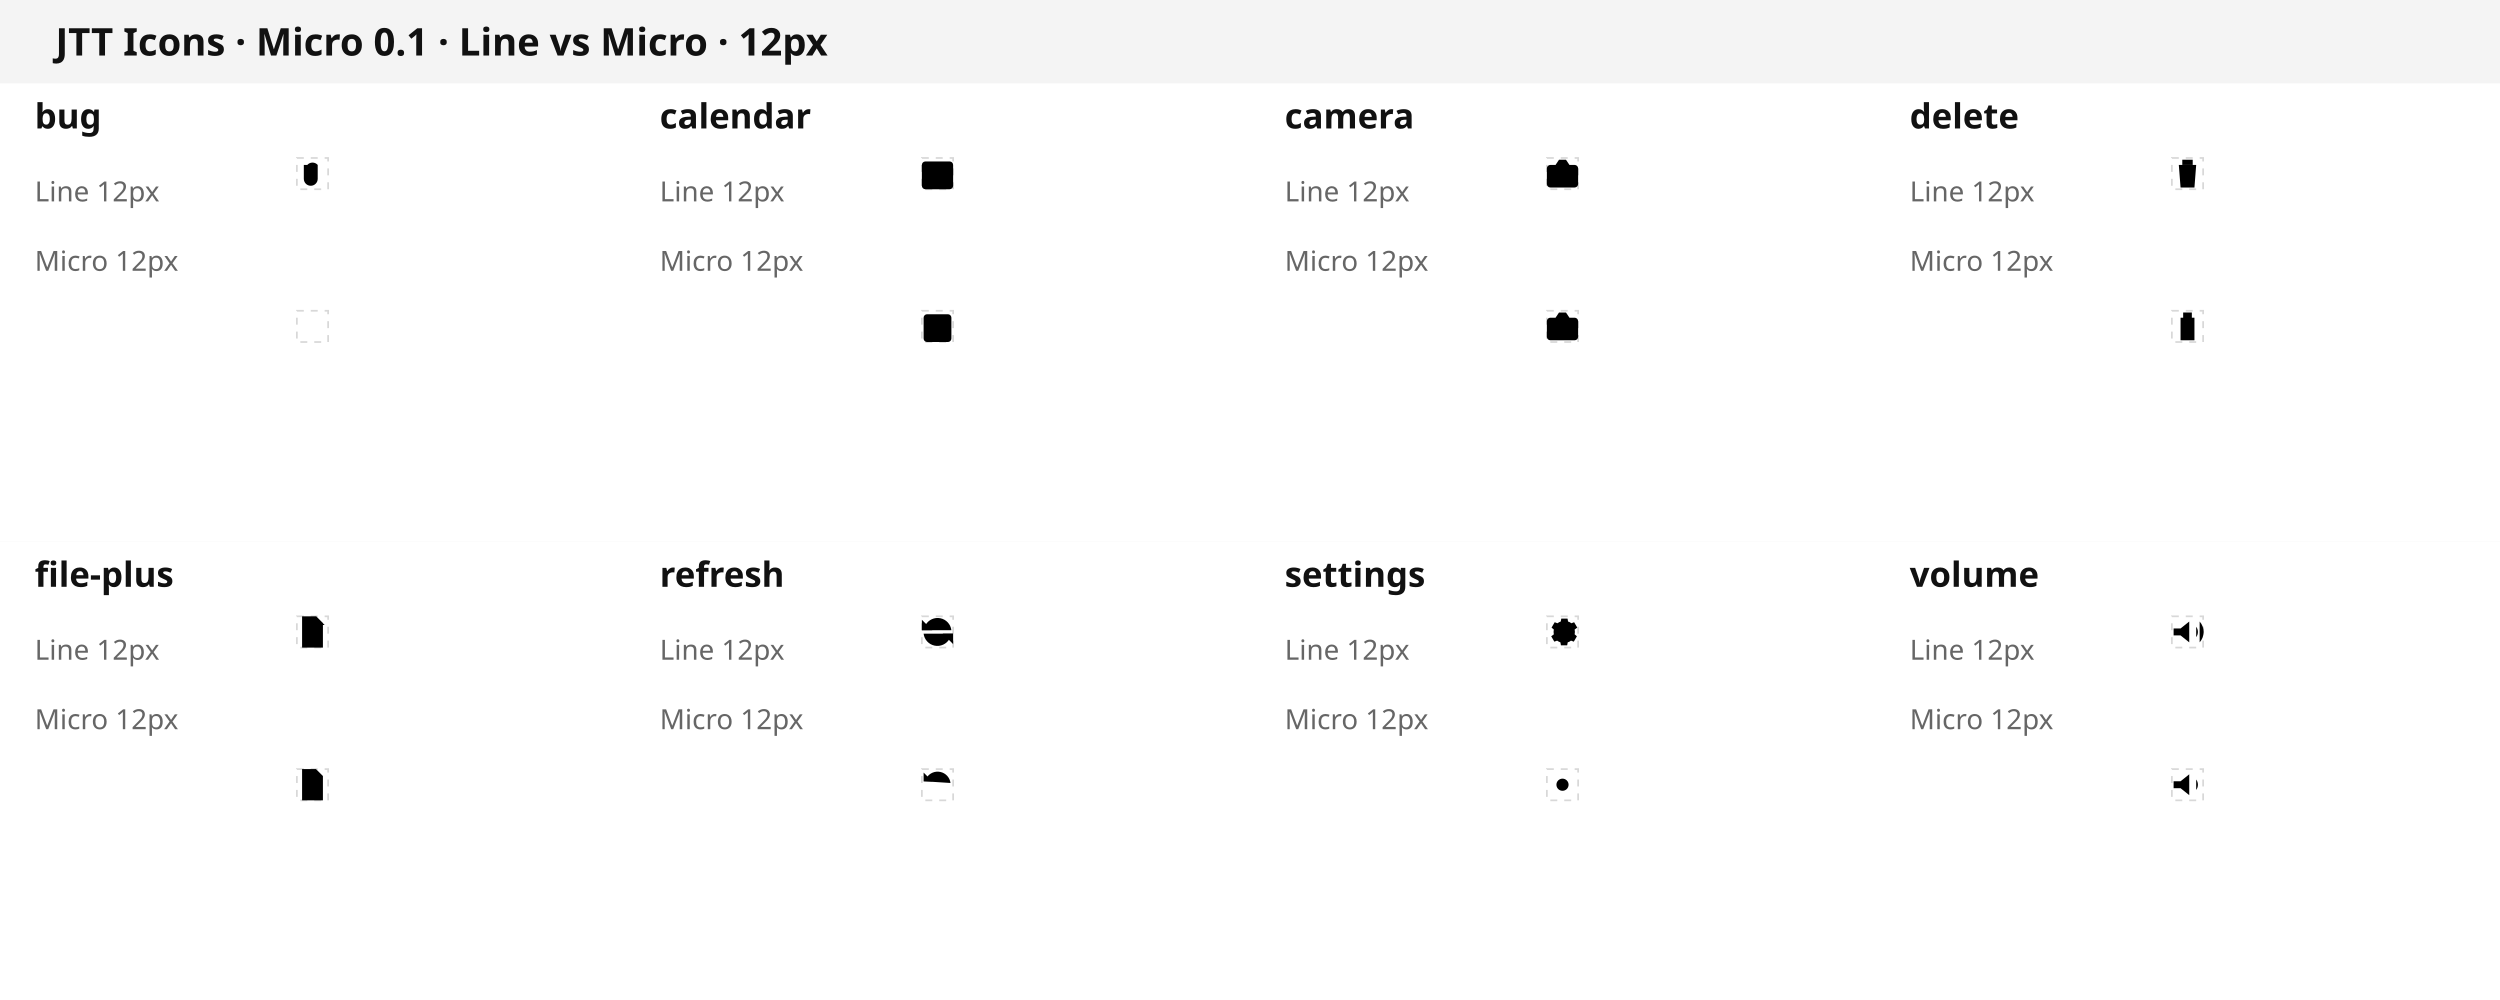
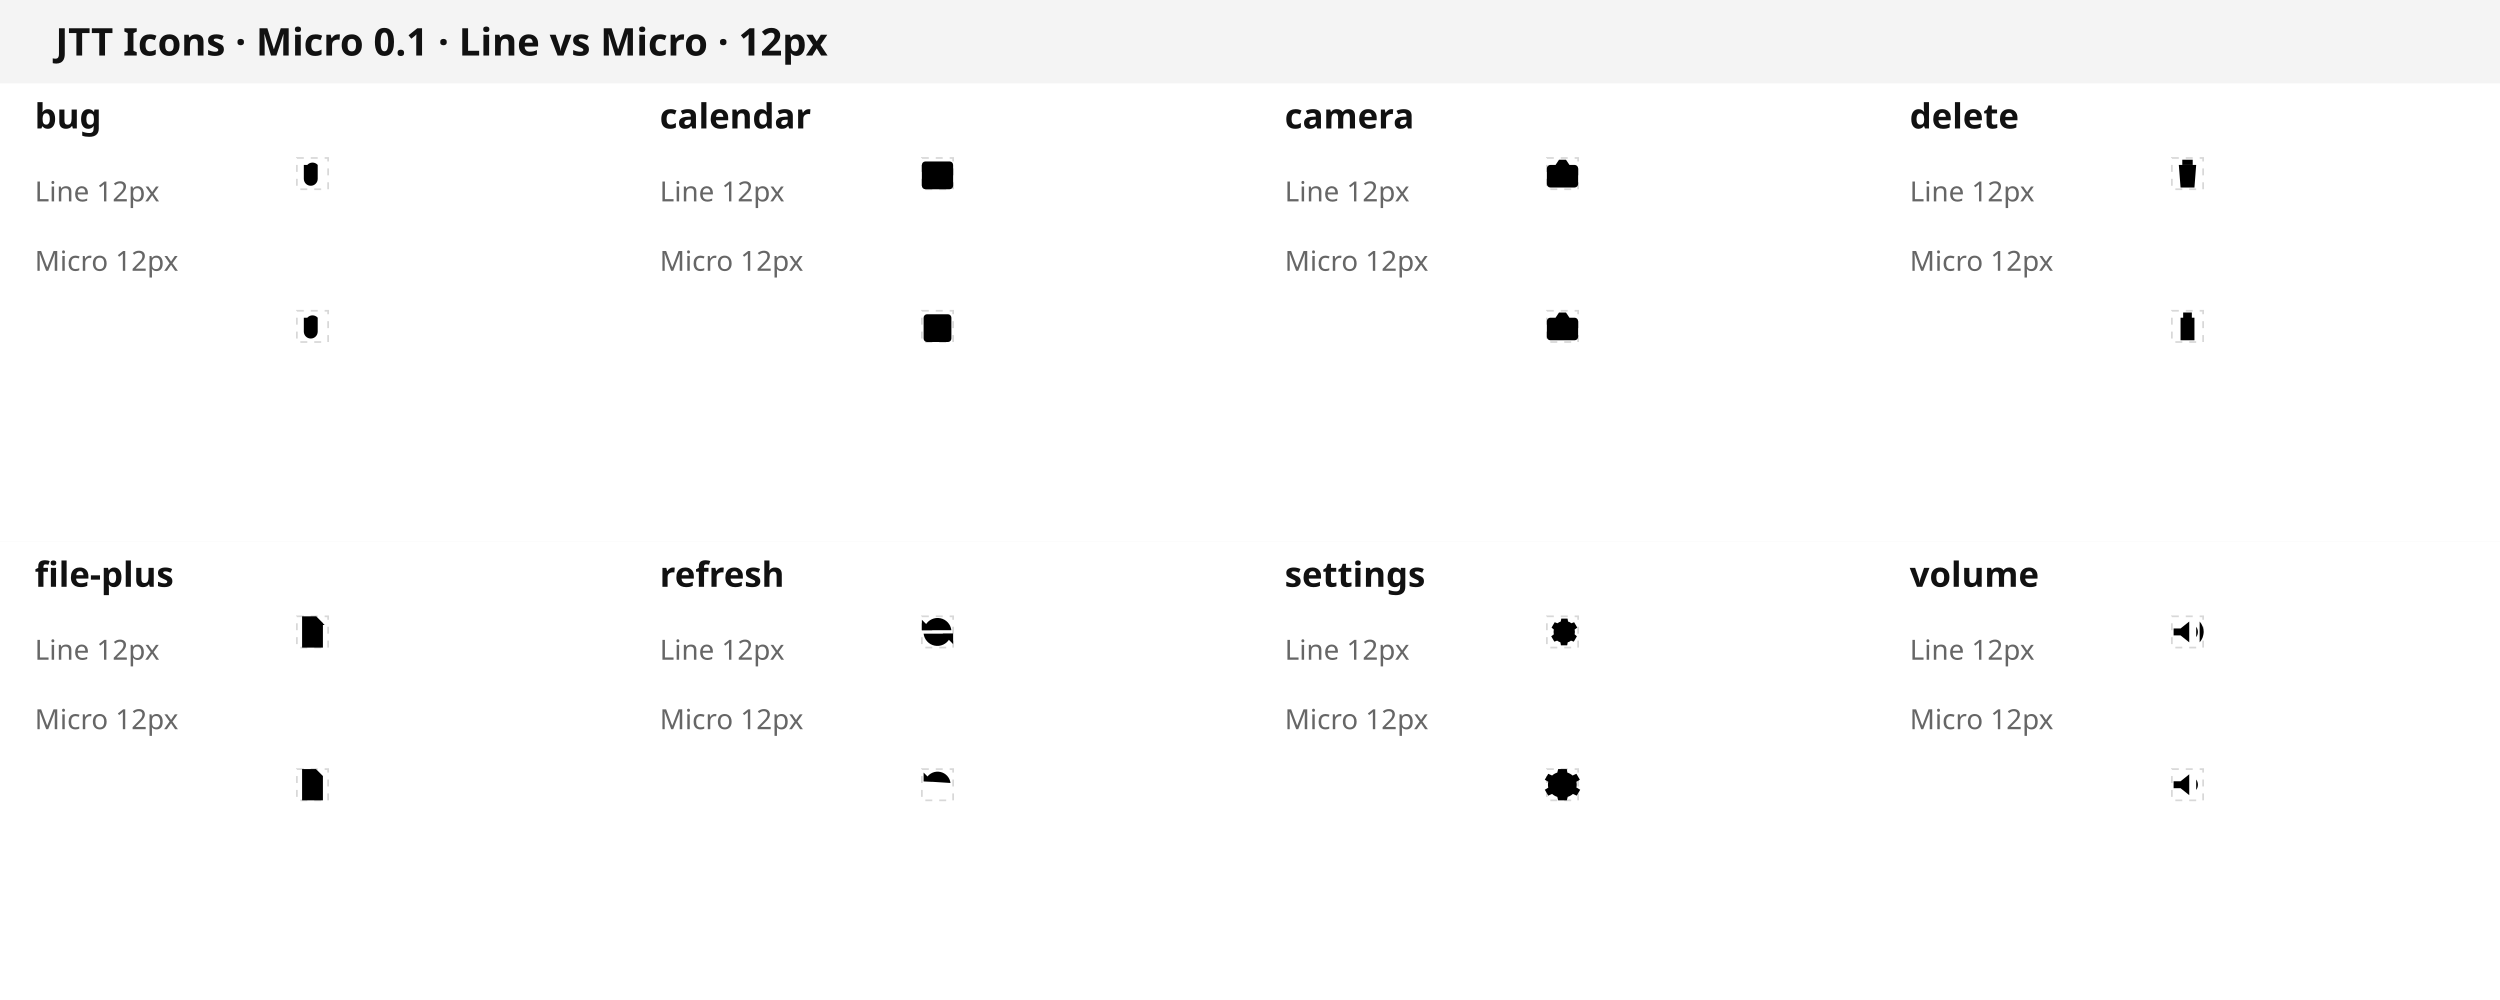
<svg xmlns="http://www.w3.org/2000/svg" width="720" height="288" viewBox="0 0 720 288" role="img" aria-label="JTT Icons Micro 0.1 comparison at 12px">
  <rect width="100%" height="100%" fill="#f4f4f4" />
  <text x="16" y="16" font-family="system-ui,sans-serif" font-size="11" font-weight="600" fill="#111">JTT Icons · Micro 0.1 · Line vs Micro · 12px</text>
  <g data-icon="bug">
    <rect x="0" y="24" width="180" height="132" fill="#fff" />
    <text x="10" y="37" font-family="system-ui,sans-serif" font-size="10" font-weight="600" fill="#111">bug</text>
    <text x="10" y="58" font-family="system-ui,sans-serif" font-size="8" fill="#666">Line 12px</text>
    <rect x="85.500" y="45.500" width="9.000" height="9.000" fill="none" stroke="#d8d8d8" stroke-width="0.5" stroke-dasharray="2 2" />
    <svg x="84" y="44" width="12" height="12" viewBox="0 0 24 24">
      <path d="M9 7a4 4 0 0 1 6 0v8a4 4 0 0 1-8 0V7" />
      <path d="M4 10h4M16 10h4M4 16h4M16 16h4M9 3l-1-2M15 3l1-2" />
    </svg>
    <text x="10" y="78" font-family="system-ui,sans-serif" font-size="8" fill="#666">Micro 12px</text>
    <rect x="85.500" y="89.500" width="9.000" height="9.000" fill="none" stroke="#d8d8d8" stroke-width="0.5" stroke-dasharray="2 2" />
-     <svg x="444" y="220" width="12" height="12" viewBox="0 0 24 24">
-       <path d="M20 13.7a8 8 0 0 0 0-3.4l2-1.2-2-3.4-2.2 1a8 8 0 0 0-3-1.7L14.5 3h-5L9 5a8 8 0 0 0-3 1.7l-2.2-1-2 3.4 2 1.2a8 8 0 0 0 0 3.4l-2 1.2 2 3.4 2.2-1a8 8 0 0 0 3 1.7l.5 2h5l.5-2a8 8 0 0 0 3-1.7l2.2 1 2-3.4-2-1.2Z" />
-       <circle cx="12" cy="12" r="3.5" />
+     <svg x="84" y="88" width="12" height="12" viewBox="0 0 24 24">
+       <path d="M9 7a4 4 0 0 1 6 0v8a4 4 0 0 1-8 0V7" />
+       <path d="M4 10h4M16 10h4M4 16h4M16 16h4" />
    </svg>
  </g>
  <g data-icon="calendar">
    <rect x="180" y="24" width="180" height="132" fill="#fff" />
    <text x="190" y="37" font-family="system-ui,sans-serif" font-size="10" font-weight="600" fill="#111">calendar</text>
    <text x="190" y="58" font-family="system-ui,sans-serif" font-size="8" fill="#666">Line 12px</text>
    <rect x="265.500" y="45.500" width="9.000" height="9.000" fill="none" stroke="#d8d8d8" stroke-width="0.5" stroke-dasharray="2 2" />
    <svg x="264" y="44" width="12" height="12" viewBox="0 0 24 24">
      <rect x="3" y="5" width="18" height="16" rx="2" />
      <path d="M7 3v4M17 3v4M3 10h18M8 14h2M14 14h2M8 17h2" />
    </svg>
    <text x="190" y="78" font-family="system-ui,sans-serif" font-size="8" fill="#666">Micro 12px</text>
    <rect x="265.500" y="89.500" width="9.000" height="9.000" fill="none" stroke="#d8d8d8" stroke-width="0.5" stroke-dasharray="2 2" />
    <svg x="264" y="88" width="12" height="12" viewBox="0 0 24 24">
      <rect x="4" y="5" width="16" height="16" rx="2" />
      <path d="M8 3v4M16 3v4M4 10h16" />
    </svg>
  </g>
  <g data-icon="camera">
    <rect x="360" y="24" width="180" height="132" fill="#fff" />
    <text x="370" y="37" font-family="system-ui,sans-serif" font-size="10" font-weight="600" fill="#111">camera</text>
    <text x="370" y="58" font-family="system-ui,sans-serif" font-size="8" fill="#666">Line 12px</text>
    <rect x="445.500" y="45.500" width="9.000" height="9.000" fill="none" stroke="#d8d8d8" stroke-width="0.5" stroke-dasharray="2 2" />
    <svg x="444" y="44" width="12" height="12" viewBox="0 0 24 24">
      <path d="M5 7h3l2-3h4l2 3h3a2 2 0 0 1 2 2v9a2 2 0 0 1-2 2H5a2 2 0 0 1-2-2V9a2 2 0 0 1 2-2Z" />
      <circle cx="12" cy="13" r="4" />
    </svg>
    <text x="370" y="78" font-family="system-ui,sans-serif" font-size="8" fill="#666">Micro 12px</text>
    <rect x="445.500" y="89.500" width="9.000" height="9.000" fill="none" stroke="#d8d8d8" stroke-width="0.5" stroke-dasharray="2 2" />
    <svg x="444" y="88" width="12" height="12" viewBox="0 0 24 24">
      <path d="M5 7h3l2-3h4l2 3h3a2 2 0 0 1 2 2v9a2 2 0 0 1-2 2H5a2 2 0 0 1-2-2V9a2 2 0 0 1 2-2Z" />
      <circle cx="12" cy="13" r="4.5" />
    </svg>
  </g>
  <g data-icon="delete">
    <rect x="540" y="24" width="180" height="132" fill="#fff" />
    <text x="550" y="37" font-family="system-ui,sans-serif" font-size="10" font-weight="600" fill="#111">delete</text>
    <text x="550" y="58" font-family="system-ui,sans-serif" font-size="8" fill="#666">Line 12px</text>
    <rect x="625.500" y="45.500" width="9.000" height="9.000" fill="none" stroke="#d8d8d8" stroke-width="0.5" stroke-dasharray="2 2" />
    <svg x="624" y="44" width="12" height="12" viewBox="0 0 24 24">
      <path d="M4 7h16" />
      <path d="M9 7V4h6v3" />
      <path d="m7 7 1 13h8l1-13" />
      <path d="M10 11v5M14 11v5" />
    </svg>
    <text x="550" y="78" font-family="system-ui,sans-serif" font-size="8" fill="#666">Micro 12px</text>
    <rect x="625.500" y="89.500" width="9.000" height="9.000" fill="none" stroke="#d8d8d8" stroke-width="0.5" stroke-dasharray="2 2" />
    <svg x="624" y="88" width="12" height="12" viewBox="0 0 24 24">
      <path d="M5 7h14M8 7v13h8V7M9.5 7V4h5v3" />
    </svg>
  </g>
  <g data-icon="file-plus">
    <rect x="0" y="156" width="180" height="132" fill="#fff" />
    <text x="10" y="169" font-family="system-ui,sans-serif" font-size="10" font-weight="600" fill="#111">file-plus</text>
    <text x="10" y="190" font-family="system-ui,sans-serif" font-size="8" fill="#666">Line 12px</text>
    <rect x="85.500" y="177.500" width="9.000" height="9.000" fill="none" stroke="#d8d8d8" stroke-width="0.5" stroke-dasharray="2 2" />
    <svg x="84" y="176" width="12" height="12" viewBox="0 0 24 24">
      <path d="M6 3h8l4 4v14H6z" />
      <path d="M14 3v5h5M12 12v6M9.5 15h5" />
    </svg>
    <text x="10" y="210" font-family="system-ui,sans-serif" font-size="8" fill="#666">Micro 12px</text>
    <rect x="85.500" y="221.500" width="9.000" height="9.000" fill="none" stroke="#d8d8d8" stroke-width="0.5" stroke-dasharray="2 2" />
    <svg x="84" y="220" width="12" height="12" viewBox="0 0 24 24">
      <path d="M6 3h8l4 4v14H6z" />
      <path d="M12 12v6M9 15h6" />
    </svg>
  </g>
  <g data-icon="refresh">
    <rect x="180" y="156" width="180" height="132" fill="#fff" />
    <text x="190" y="169" font-family="system-ui,sans-serif" font-size="10" font-weight="600" fill="#111">refresh</text>
    <text x="190" y="190" font-family="system-ui,sans-serif" font-size="8" fill="#666">Line 12px</text>
    <rect x="265.500" y="177.500" width="9.000" height="9.000" fill="none" stroke="#d8d8d8" stroke-width="0.5" stroke-dasharray="2 2" />
    <svg x="264" y="176" width="12" height="12" viewBox="0 0 24 24">
      <path d="M20 11a8 8 0 0 0-14.9-3L3 11" />
      <path d="M3 5v6h6" />
      <path d="M4 13a8 8 0 0 0 14.9 3L21 13" />
      <path d="M21 19v-6h-6" />
    </svg>
    <text x="190" y="210" font-family="system-ui,sans-serif" font-size="8" fill="#666">Micro 12px</text>
    <rect x="265.500" y="221.500" width="9.000" height="9.000" fill="none" stroke="#d8d8d8" stroke-width="0.5" stroke-dasharray="2 2" />
    <svg x="264" y="220" width="12" height="12" viewBox="0 0 24 24">
      <path d="M19.5 11a7.5 7.5 0 0 0-13.8-3L4 10" />
      <path d="M4 5v5h5" />
    </svg>
  </g>
  <g data-icon="settings">
    <rect x="360" y="156" width="180" height="132" fill="#fff" />
    <text x="370" y="169" font-family="system-ui,sans-serif" font-size="10" font-weight="600" fill="#111">settings</text>
    <text x="370" y="190" font-family="system-ui,sans-serif" font-size="8" fill="#666">Line 12px</text>
    <rect x="445.500" y="177.500" width="9.000" height="9.000" fill="none" stroke="#d8d8d8" stroke-width="0.5" stroke-dasharray="2 2" />
    <svg x="444" y="176" width="12" height="12" viewBox="0 0 24 24">
      <circle cx="12" cy="12" r="3.5" />
      <path d="M19 13.4 20.3 14.5l-1.8 3.1-1.6-.6c-.6.5-1.2.8-1.9 1l-.3 1.7h-3.6l-.3-1.7a7 7 0 0 1-1.9-1l-1.6.6-1.8-3.1L7 13.4a7 7 0 0 1 0-2.8L5.7 9.5l1.8-3.1 1.6.6c.6-.5 1.3-.8 1.9-1l.3-1.7h3.6l.3 1.7c.7.2 1.3.5 1.9 1l1.6-.6 1.8 3.1L19 10.6a7 7 0 0 1 0 2.8Z" />
    </svg>
    <text x="370" y="210" font-family="system-ui,sans-serif" font-size="8" fill="#666">Micro 12px</text>
    <rect x="445.500" y="221.500" width="9.000" height="9.000" fill="none" stroke="#d8d8d8" stroke-width="0.5" stroke-dasharray="2 2" />
    <svg x="444" y="220" width="12" height="12" viewBox="0 0 24 24">
+       <path d="M20 13.7a8 8 0 0 0 0-3.4l2-1.2-2-3.4-2.2 1a8 8 0 0 0-3-1.7L14.5 3h-5L9 5a8 8 0 0 0-3 1.7l-2.2-1-2 3.4 2 1.2a8 8 0 0 0 0 3.4l-2 1.2 2 3.4 2.2-1a8 8 0 0 0 3 1.7l.5 2h5l.5-2a8 8 0 0 0 3-1.7l2.2 1 2-3.4-2-1.2Z" />
      <circle cx="12" cy="12" r="3.5" />
-       <path d="M12 3v2M12 19v2M3 12h2M19 12h2M5.6 5.6 7 7M17 17l1.4 1.4M18.4 5.6 17 7M7 17l-1.4 1.4" />
    </svg>
  </g>
  <g data-icon="volume">
    <rect x="540" y="156" width="180" height="132" fill="#fff" />
    <text x="550" y="169" font-family="system-ui,sans-serif" font-size="10" font-weight="600" fill="#111">volume</text>
    <text x="550" y="190" font-family="system-ui,sans-serif" font-size="8" fill="#666">Line 12px</text>
    <rect x="625.500" y="177.500" width="9.000" height="9.000" fill="none" stroke="#d8d8d8" stroke-width="0.5" stroke-dasharray="2 2" />
    <svg x="624" y="176" width="12" height="12" viewBox="0 0 24 24">
      <path d="M4 10v4h4l5 4V6l-5 4H4Z" />
      <path d="M17 9a5 5 0 0 1 0 6M19 6a9 9 0 0 1 0 12" />
    </svg>
    <text x="550" y="210" font-family="system-ui,sans-serif" font-size="8" fill="#666">Micro 12px</text>
    <rect x="625.500" y="221.500" width="9.000" height="9.000" fill="none" stroke="#d8d8d8" stroke-width="0.5" stroke-dasharray="2 2" />
    <svg x="624" y="220" width="12" height="12" viewBox="0 0 24 24">
      <path d="M4 10v4h4l5 4V6l-5 4H4Z" />
      <path d="M17 9a5 5 0 0 1 0 6" />
    </svg>
  </g>
</svg>
